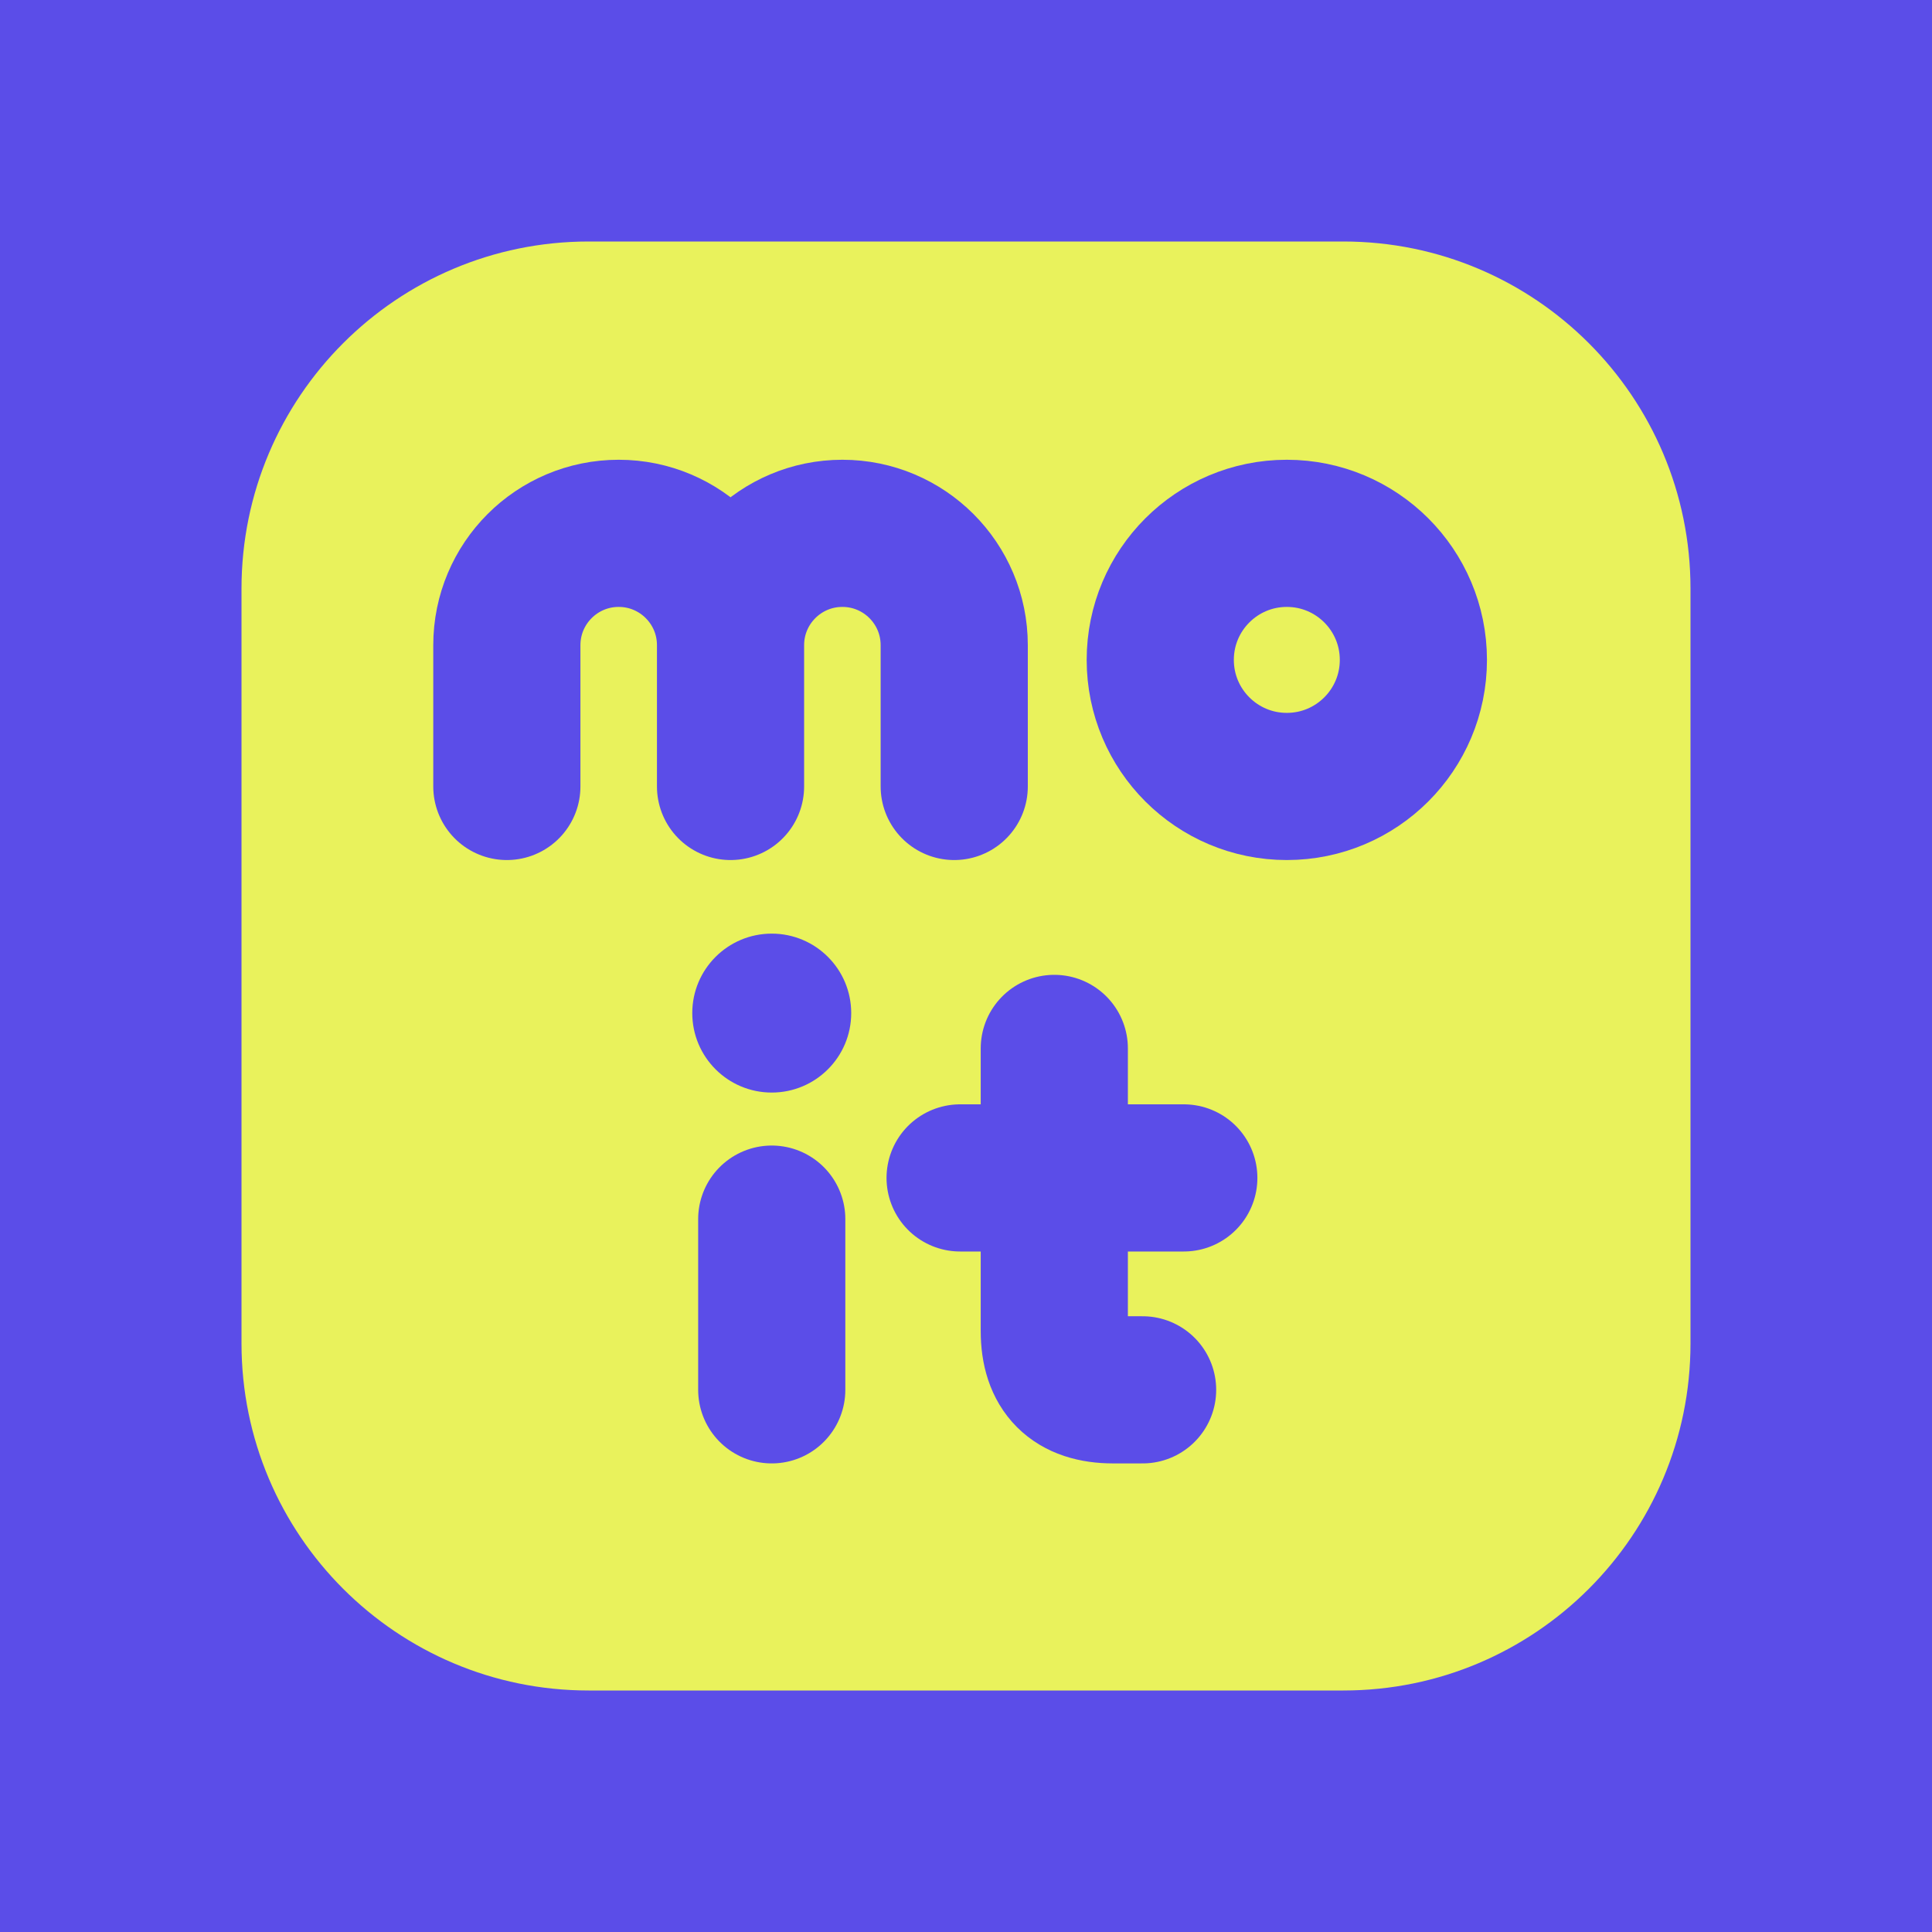
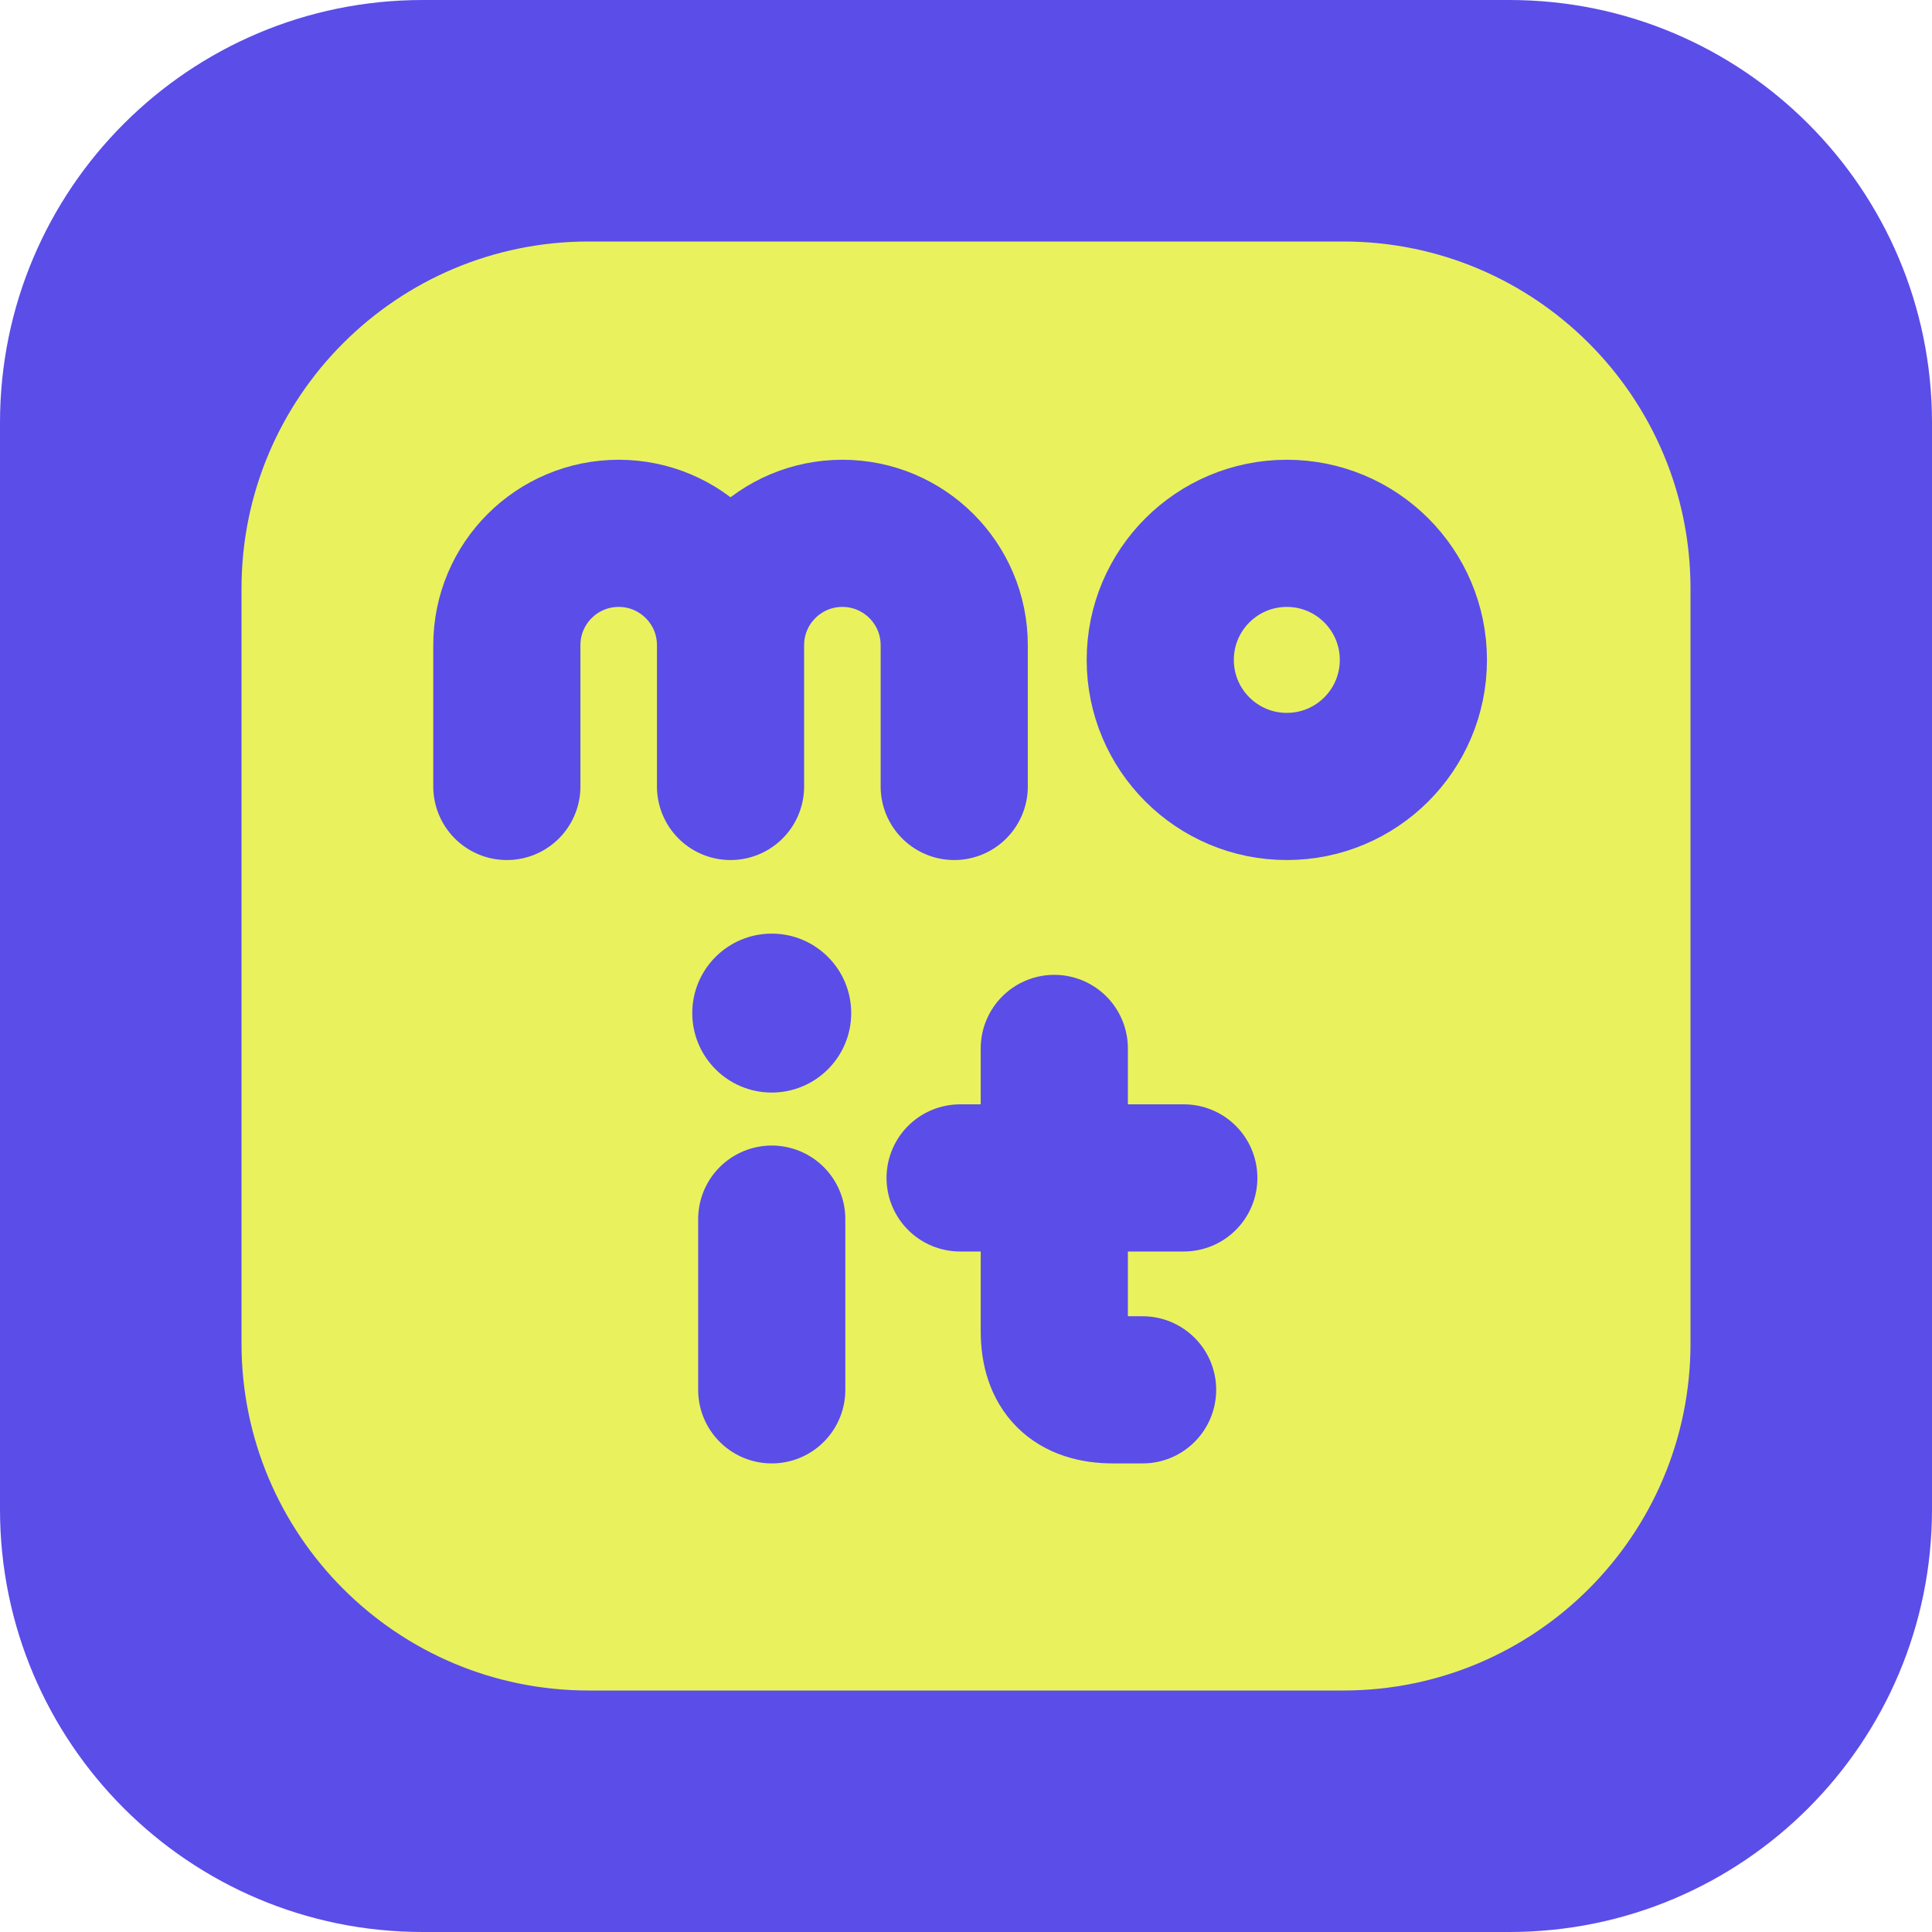
<svg xmlns="http://www.w3.org/2000/svg" viewBox="0 0 512 512">
-   <rect width="512" height="512" fill="#5B4DE8" />
+   <rect width="512" height="512" rx="112" fill="#5B4DE8" />
  <rect x="64" y="64" width="384" height="384" rx="92" fill="#E9F25C" />
  <g transform="translate(256 256) scale(0.78) translate(-256 -272)">
    <g fill="none" stroke="#5B4DE8" stroke-width="50" stroke-linecap="round" stroke-linejoin="round">
      <path d="M100 211V163a38 38 0 0 1 76 0v48M176 163a38 38 0 0 1 76 0v48" />
      <circle cx="365" cy="168" r="43" />
      <path d="M190 358v58" />
      <path d="M286 300v96q0 20 20 20h10M254 344h76" />
    </g>
    <circle cx="190" cy="288" r="27" fill="#5B4DE8" />
  </g>
</svg>
